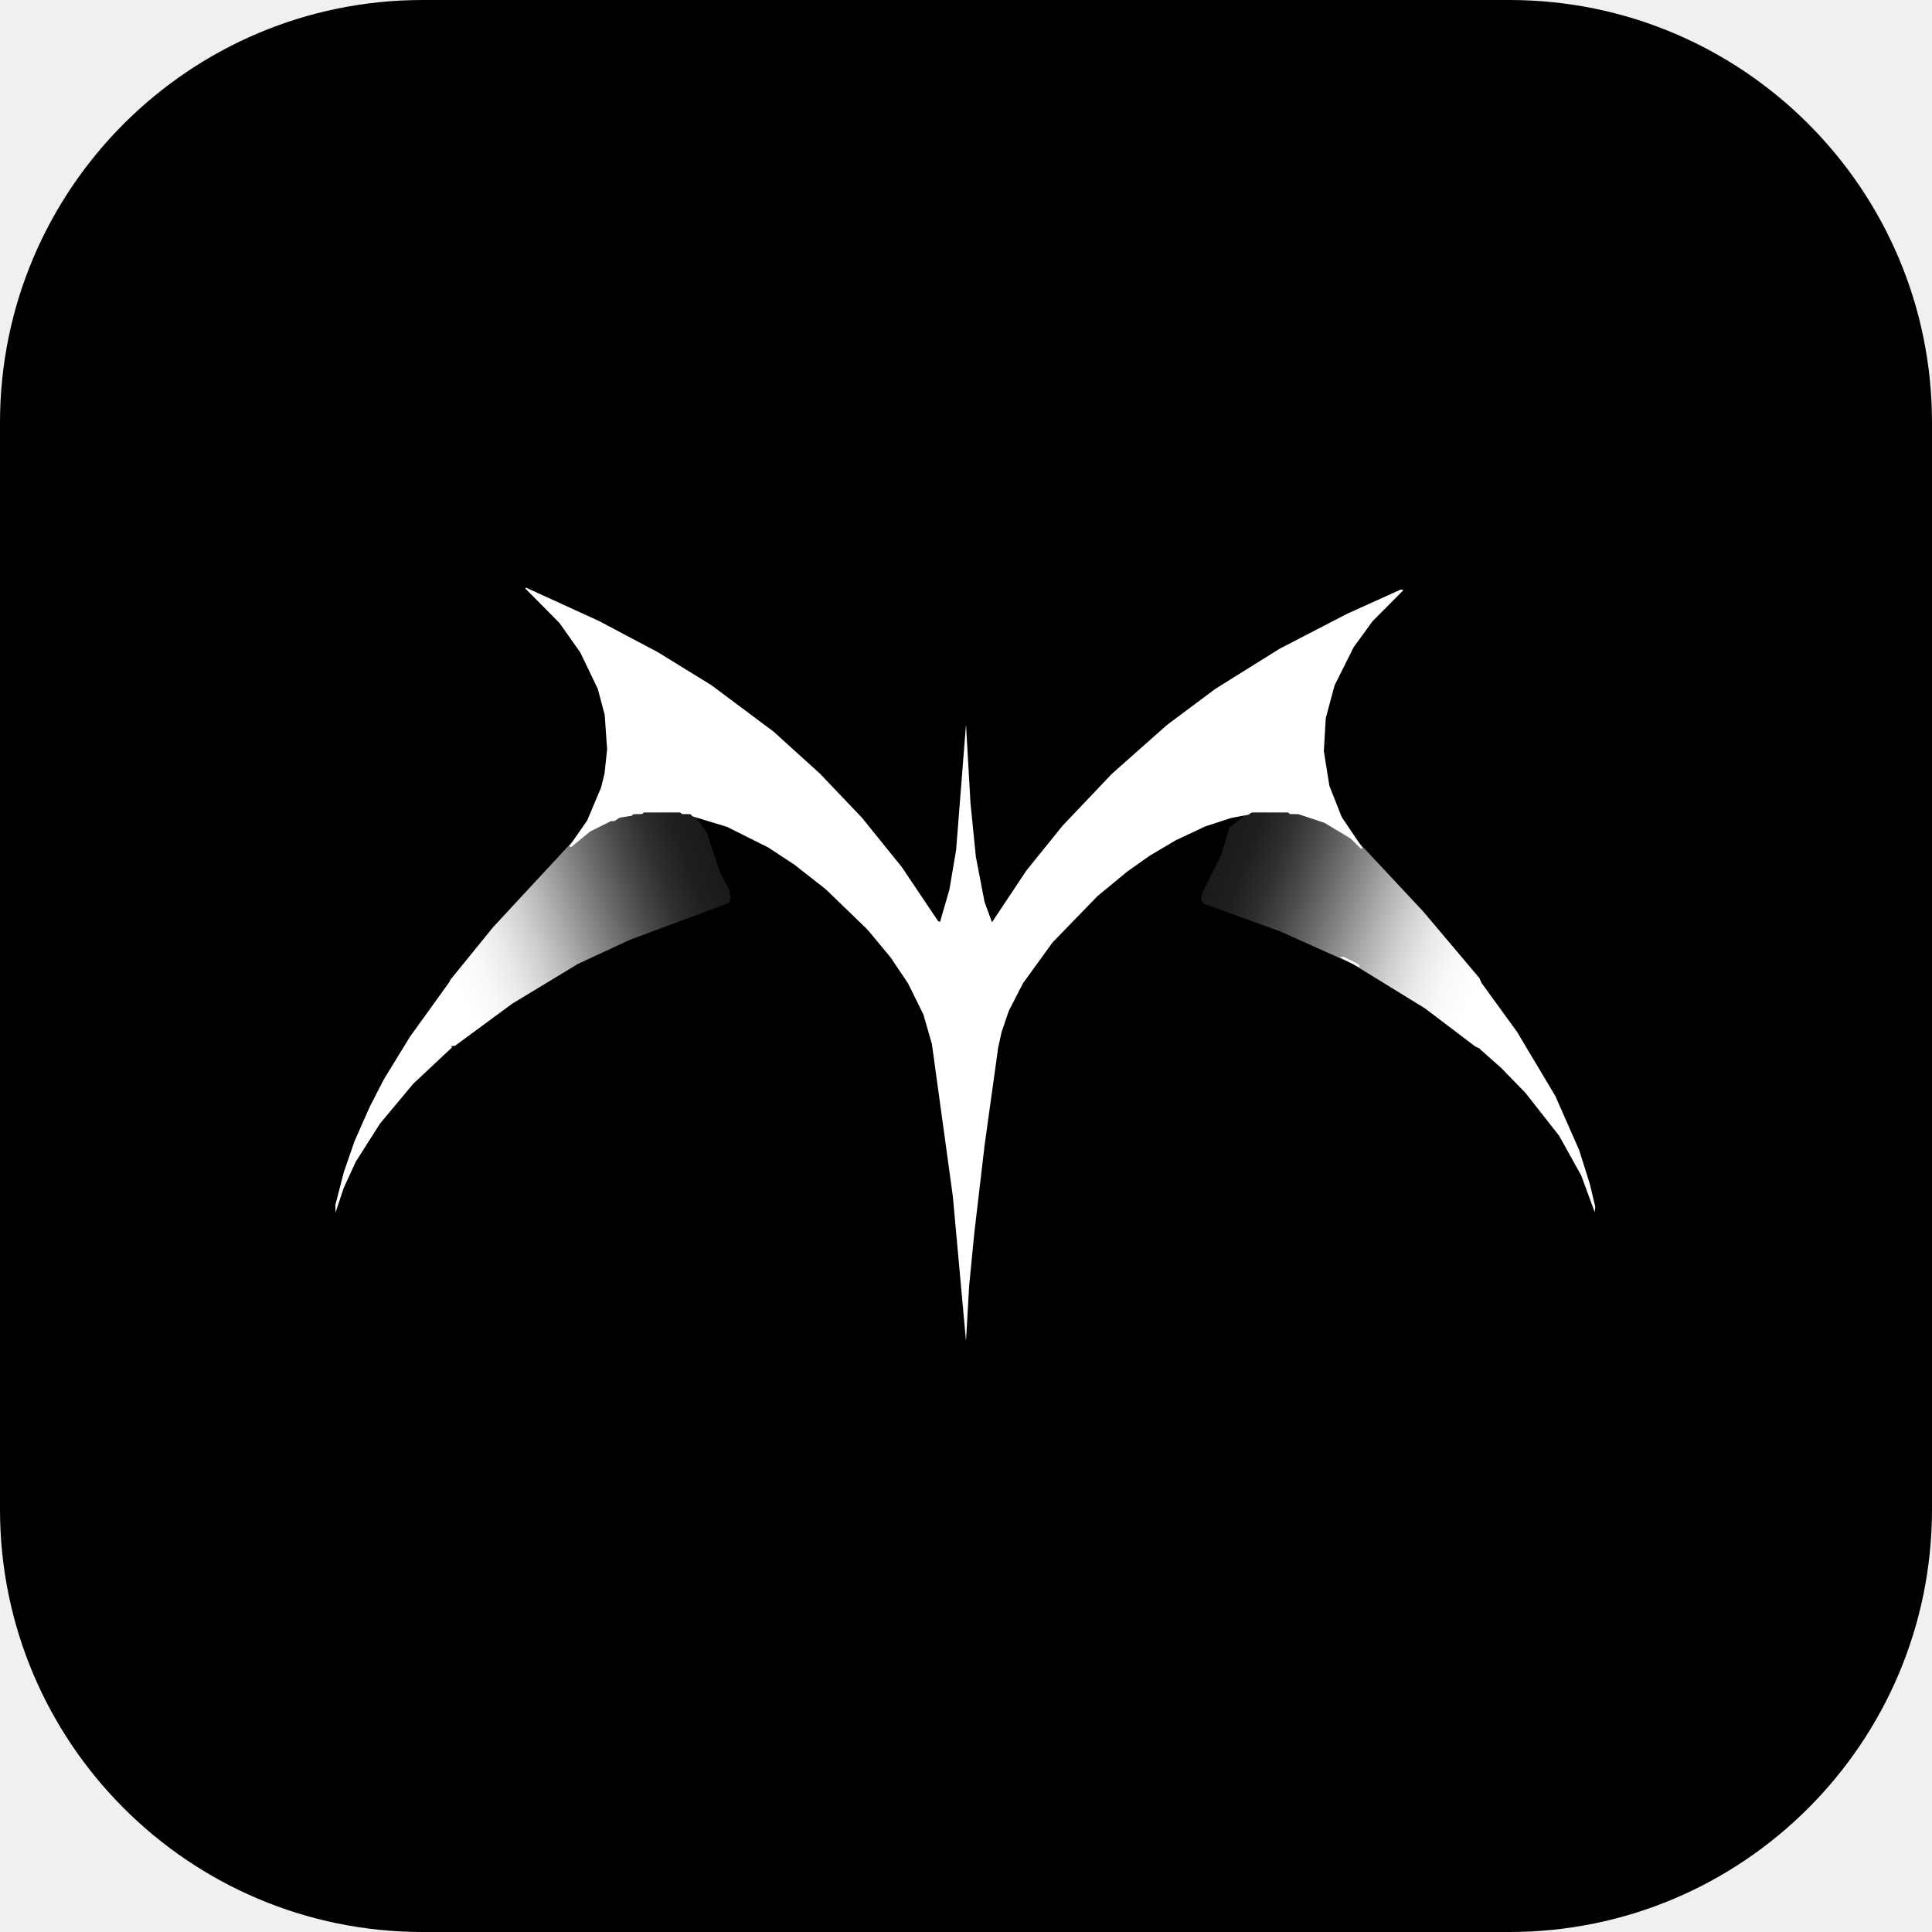
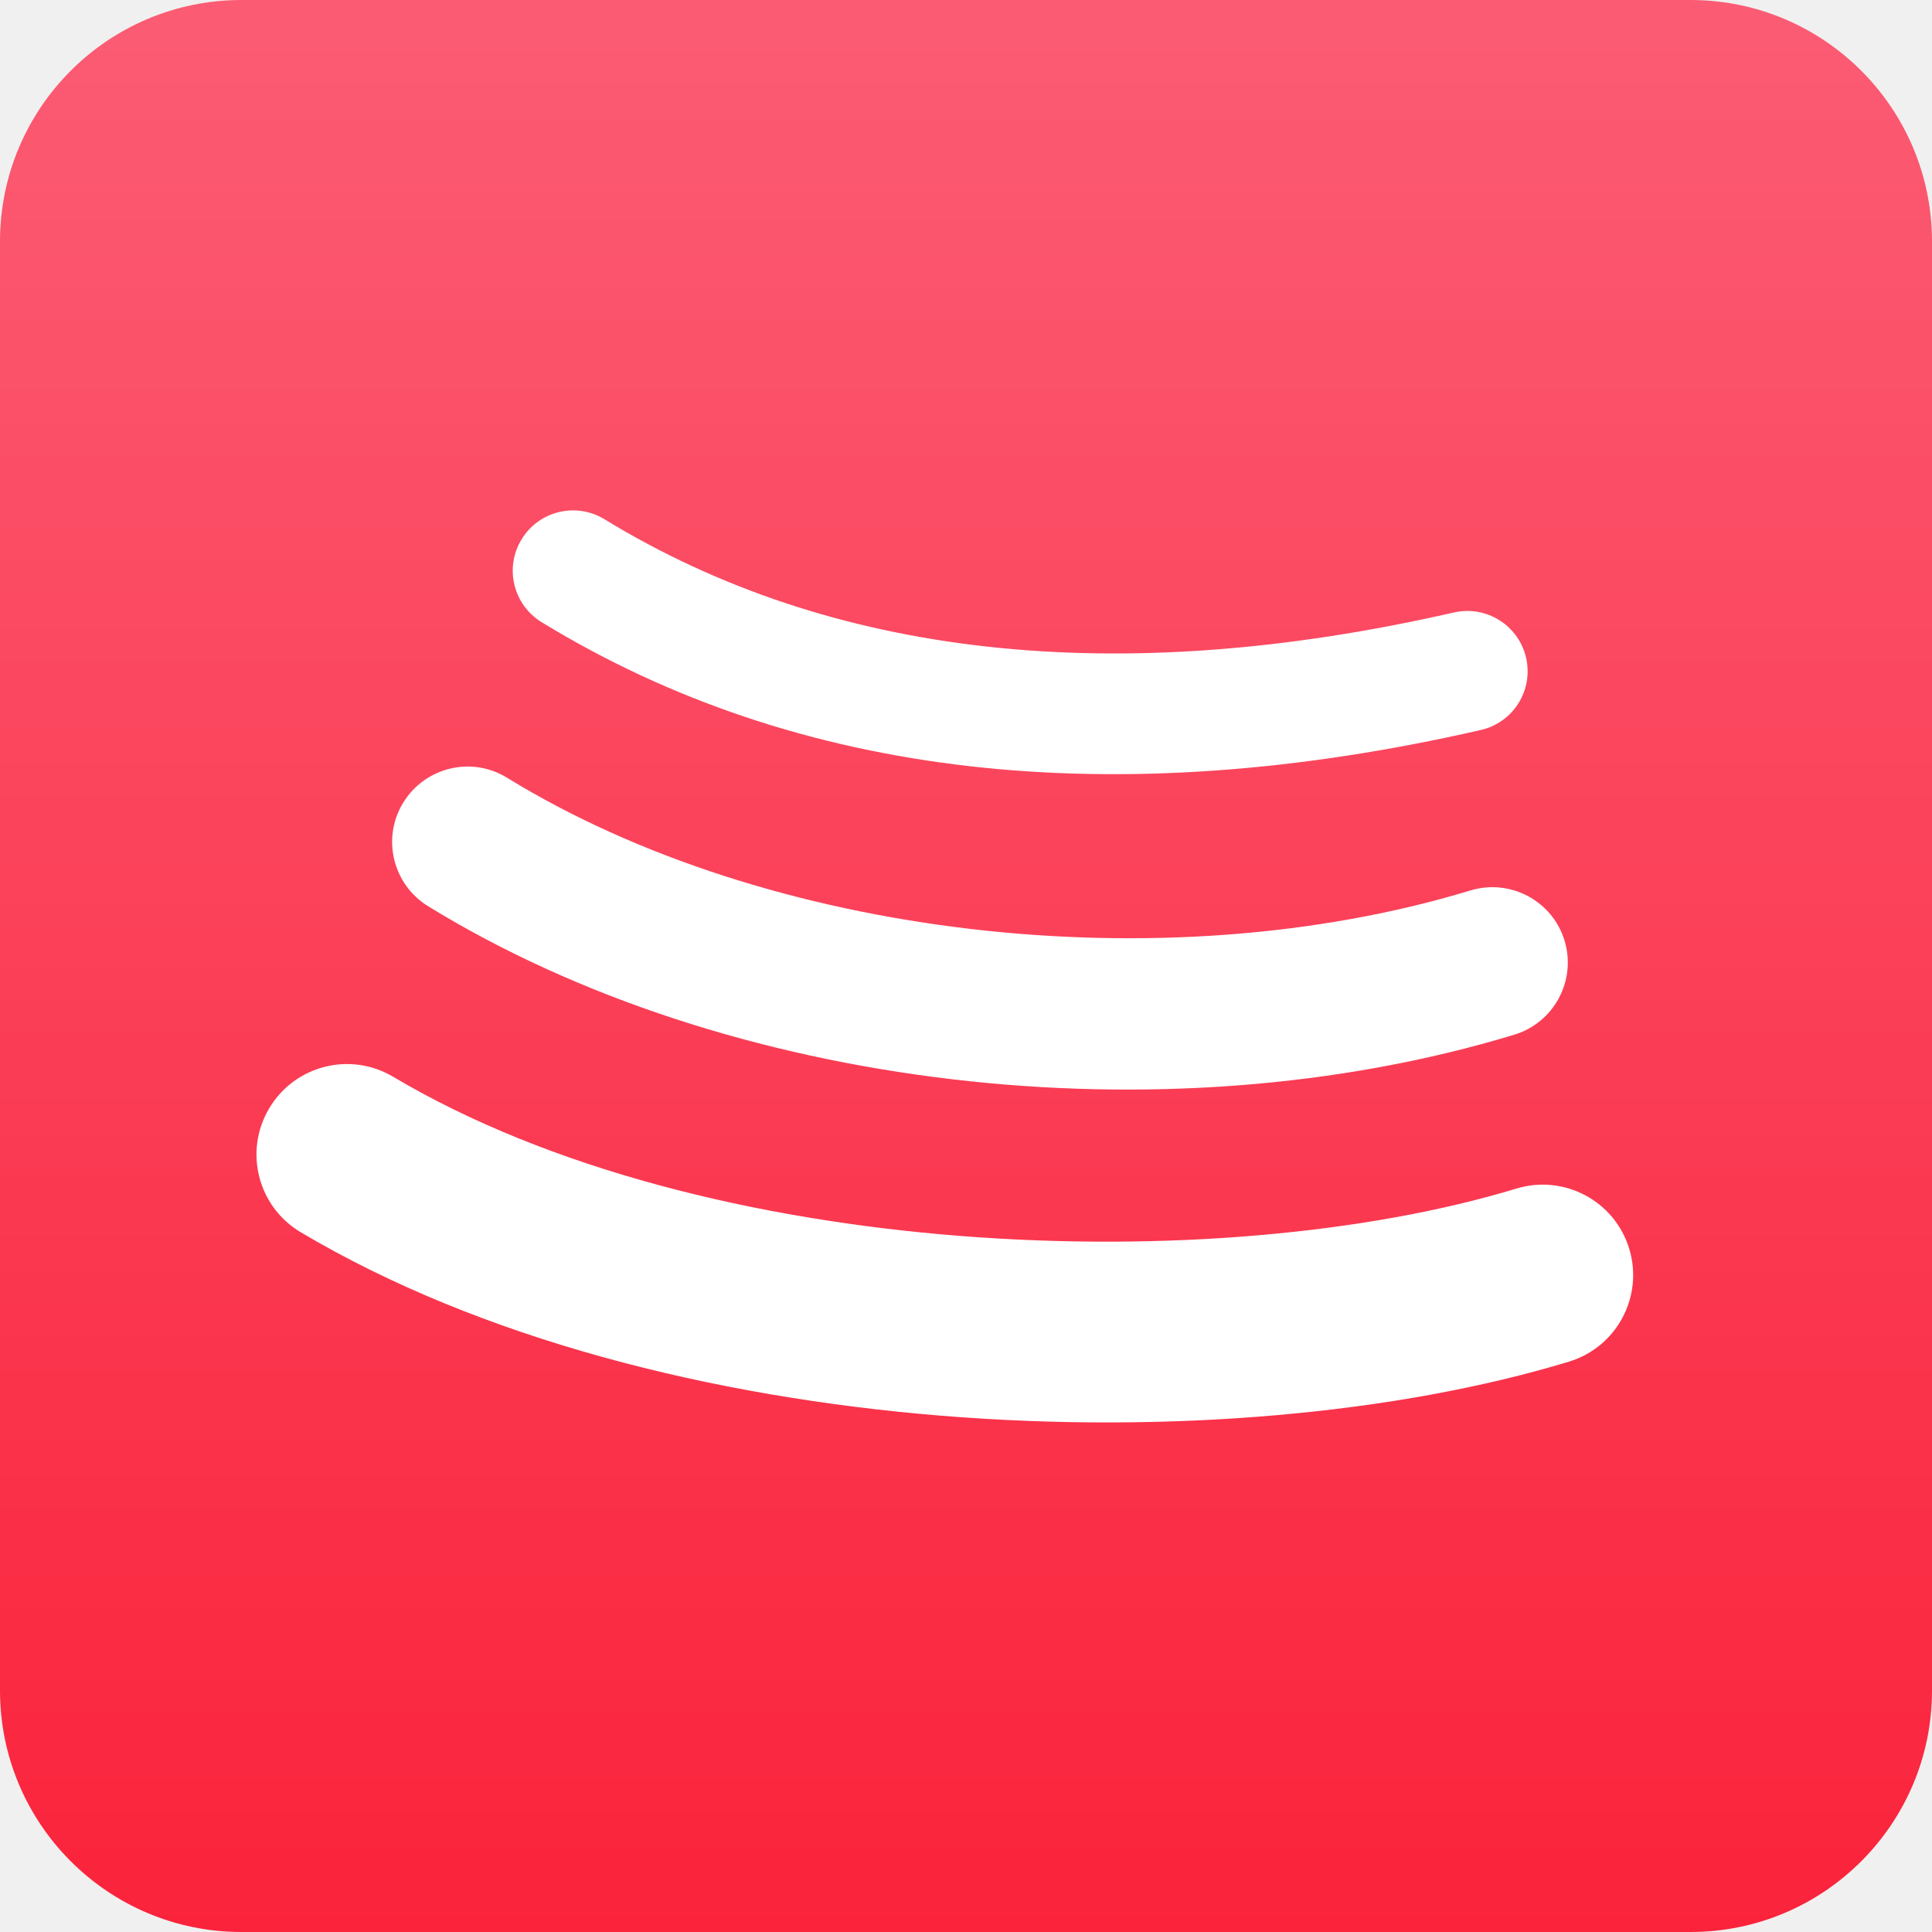
<svg xmlns="http://www.w3.org/2000/svg" width="1024" height="1024" viewBox="0 0 1024 1024" fill="none">
+   <rect width="1024" height="1024" rx="128" fill="url(#paint0_linear_1_3)" />
+   <path d="M142.673 587.458C156.137 564.68 185.634 557.171 208.339 570.696H208.363C373.538 668.803 646.056 677.824 803.759 629.96C829.083 622.28 855.863 636.576 863.537 661.9C871.211 687.236 856.927 713.999 831.585 721.698C650.553 776.654 349.61 766.036 159.441 653.143C136.614 639.624 129.148 610.206 142.673 587.458ZM213.749 425.386C225.316 406.567 249.917 400.631 268.705 412.198C406.463 496.89 616.454 521.412 779.396 471.951C800.527 465.569 822.846 477.478 829.26 498.574C835.624 519.705 823.709 541.982 802.614 548.408C616.491 604.882 385.105 577.526 226.906 480.312C208.118 468.745 202.183 444.15 213.749 425.386ZM276.478 285.823C285.657 270.768 305.363 265.994 320.418 275.235C440.747 348.734 592.225 365.381 770.619 324.622C787.81 320.706 804.946 331.476 808.862 348.673C812.797 365.87 802.069 383.005 784.836 386.922C589.612 431.542 422.154 412.32 287.064 329.763C272.01 320.522 267.237 300.877 276.478 285.823Z" fill="white" />
  <defs>
-     <linearGradient id="applogoLeft" x1="324.6" y1="624.9" x2="479.9" y2="566.8" gradientUnits="userSpaceOnUse">
-       <stop offset="0%" stop-color="#ffffff" stop-opacity="1.0" />
-       <stop offset="10%" stop-color="#ffffff" stop-opacity="0.976" />
-       <stop offset="20%" stop-color="#ffffff" stop-opacity="0.914" />
-       <stop offset="30%" stop-color="#ffffff" stop-opacity="0.816" />
-       <stop offset="40%" stop-color="#ffffff" stop-opacity="0.690" />
-       <stop offset="50%" stop-color="#ffffff" stop-opacity="0.549" />
-       <stop offset="60%" stop-color="#ffffff" stop-opacity="0.412" />
-       <stop offset="70%" stop-color="#ffffff" stop-opacity="0.286" />
-       <stop offset="80%" stop-color="#ffffff" stop-opacity="0.184" />
-       <stop offset="90%" stop-color="#ffffff" stop-opacity="0.122" />
-       <stop offset="100%" stop-color="#ffffff" stop-opacity="0.102" />
-     </linearGradient>
-     <linearGradient id="applogoRight" x1="929.4" y1="624.9" x2="774.1" y2="566.8" gradientUnits="userSpaceOnUse">
-       <stop offset="0%" stop-color="#ffffff" stop-opacity="1.0" />
-       <stop offset="10%" stop-color="#ffffff" stop-opacity="0.976" />
-       <stop offset="20%" stop-color="#ffffff" stop-opacity="0.914" />
-       <stop offset="30%" stop-color="#ffffff" stop-opacity="0.816" />
-       <stop offset="40%" stop-color="#ffffff" stop-opacity="0.690" />
-       <stop offset="50%" stop-color="#ffffff" stop-opacity="0.549" />
-       <stop offset="60%" stop-color="#ffffff" stop-opacity="0.412" />
-       <stop offset="70%" stop-color="#ffffff" stop-opacity="0.286" />
-       <stop offset="80%" stop-color="#ffffff" stop-opacity="0.184" />
-       <stop offset="90%" stop-color="#ffffff" stop-opacity="0.122" />
-       <stop offset="100%" stop-color="#ffffff" stop-opacity="0.102" />
+     <linearGradient id="paint0_linear_1_3" x1="512" y1="0" x2="512" y2="1024" gradientUnits="userSpaceOnUse">
+       <stop stop-color="#FB5C74" />
+       <stop offset="1" stop-color="#FA233B" />
    </linearGradient>
  </defs>
-   <rect width="1024" height="1024" rx="224" fill="#000000" />
-   <g transform="translate(176, 310) scale(0.918032)">
-     <g transform="translate(-261, -416)">
-       <path fill="#ffffff" d="M627.0,852.6 L619.4,769.0 L607.3,681.0 L602.4,664.0 L593.5,646.0 L583.4,631.0 L570.1,615.0 L546.0,591.7 L528.0,577.6 L513.0,567.7 L489.0,555.7 L469.0,549.6 L468.0,548.4 L463.0,548.3 L462.0,547.4 L441.0,547.4 L440.0,548.3 L435.0,548.4 L434.0,549.3 L427.0,550.4 L424.0,552.4 L422.0,552.4 L410.0,558.4 L399.0,567.4 L397.9,567.0 L408.3,552.0 L416.3,533.0 L418.3,525.0 L419.8,511.0 L418.4,491.0 L414.4,476.0 L404.3,455.0 L392.3,438.0 L372.5,418.0 L373.0,417.6 L415.0,436.8 L449.0,454.8 L480.0,473.9 L516.0,500.8 L542.7,525.0 L567.0,550.5 L590.0,579.0 L610.8,610.0 L612.0,610.6 L617.4,592.0 L621.3,569.0 L627.0,496.6 L629.6,542.0 L632.7,573.0 L637.7,599.0 L642.0,610.8 L661.8,581.0 L682.8,555.0 L711.3,525.0 L743.0,496.9 L771.0,476.0 L808.0,452.9 L847.0,432.7 L878.0,418.7 L879.6,419.0 L861.7,437.0 L850.8,452.0 L839.8,474.0 L834.7,493.0 L833.6,512.0 L836.8,532.0 L843.9,550.0 L856.0,568.0 L855.0,568.3 L849.0,562.4 L834.0,553.4 L819.0,548.4 L814.0,548.3 L813.0,547.4 L792.0,547.4 L790.0,548.7 L780.0,550.6 L765.0,555.5 L748.0,563.5 L733.0,572.4 L720.0,581.6 L703.0,595.6 L677.0,622.4 L659.9,646.0 L651.7,662.0 L647.6,674.0 L645.6,683.0 L637.8,739.0 L631.7,791.0 L628.8,821.0Z M854.0,636.7 L842.9,631.0 L845.0,630.7 L853.0,634.7 L854.4,636.0Z M263.0,778.4 L262.9,774.0 L267.8,755.0 L274.0,737.1 L282.9,717.0 L291.0,701.3 L305.9,677.0 L329.0,644.9 L329.4,682.0 L330.3,683.0 L307.9,704.0 L288.7,727.0 L274.7,749.0 L267.8,764.0Z M990.0,778.2 L982.2,757.0 L969.4,734.0 L950.0,709.3 L936.0,694.9 L923.7,684.0 L924.6,683.0 L925.0,646.3 L945.1,674.0 L967.2,711.0 L981.0,742.3 L987.2,762.0 L990.3,775.0Z" />
-       <path fill="url(#applogoLeft)" d="M332.0,682.1 L328.0,682.5 L326.6,679.0 L326.6,651.0 L329.3,644.0 L354.0,613.6 L402.0,561.8 L410.0,555.9 L420.0,550.8 L435.0,545.9 L444.0,544.5 L459.0,544.5 L469.0,547.0 L477.4,559.0 L485.0,582.0 L490.3,592.0 L491.2,597.0 L490.0,599.7 L433.0,620.9 L403.0,634.8 L365.0,657.8Z" />
-       <path fill="url(#applogoRight)" d="M926.0,683.5 L924.0,683.9 L921.0,682.5 L892.0,660.5 L850.0,634.7 L808.0,615.9 L764.0,600.0 L762.8,598.0 L763.3,594.0 L774.7,571.0 L779.0,556.2 L793.0,544.9 L811.0,544.6 L819.0,545.9 L834.0,550.9 L850.0,560.7 L891.0,604.6 L923.4,643.0 L927.4,652.0 L927.4,680.0Z" />
-     </g>
-   </g>
</svg>
